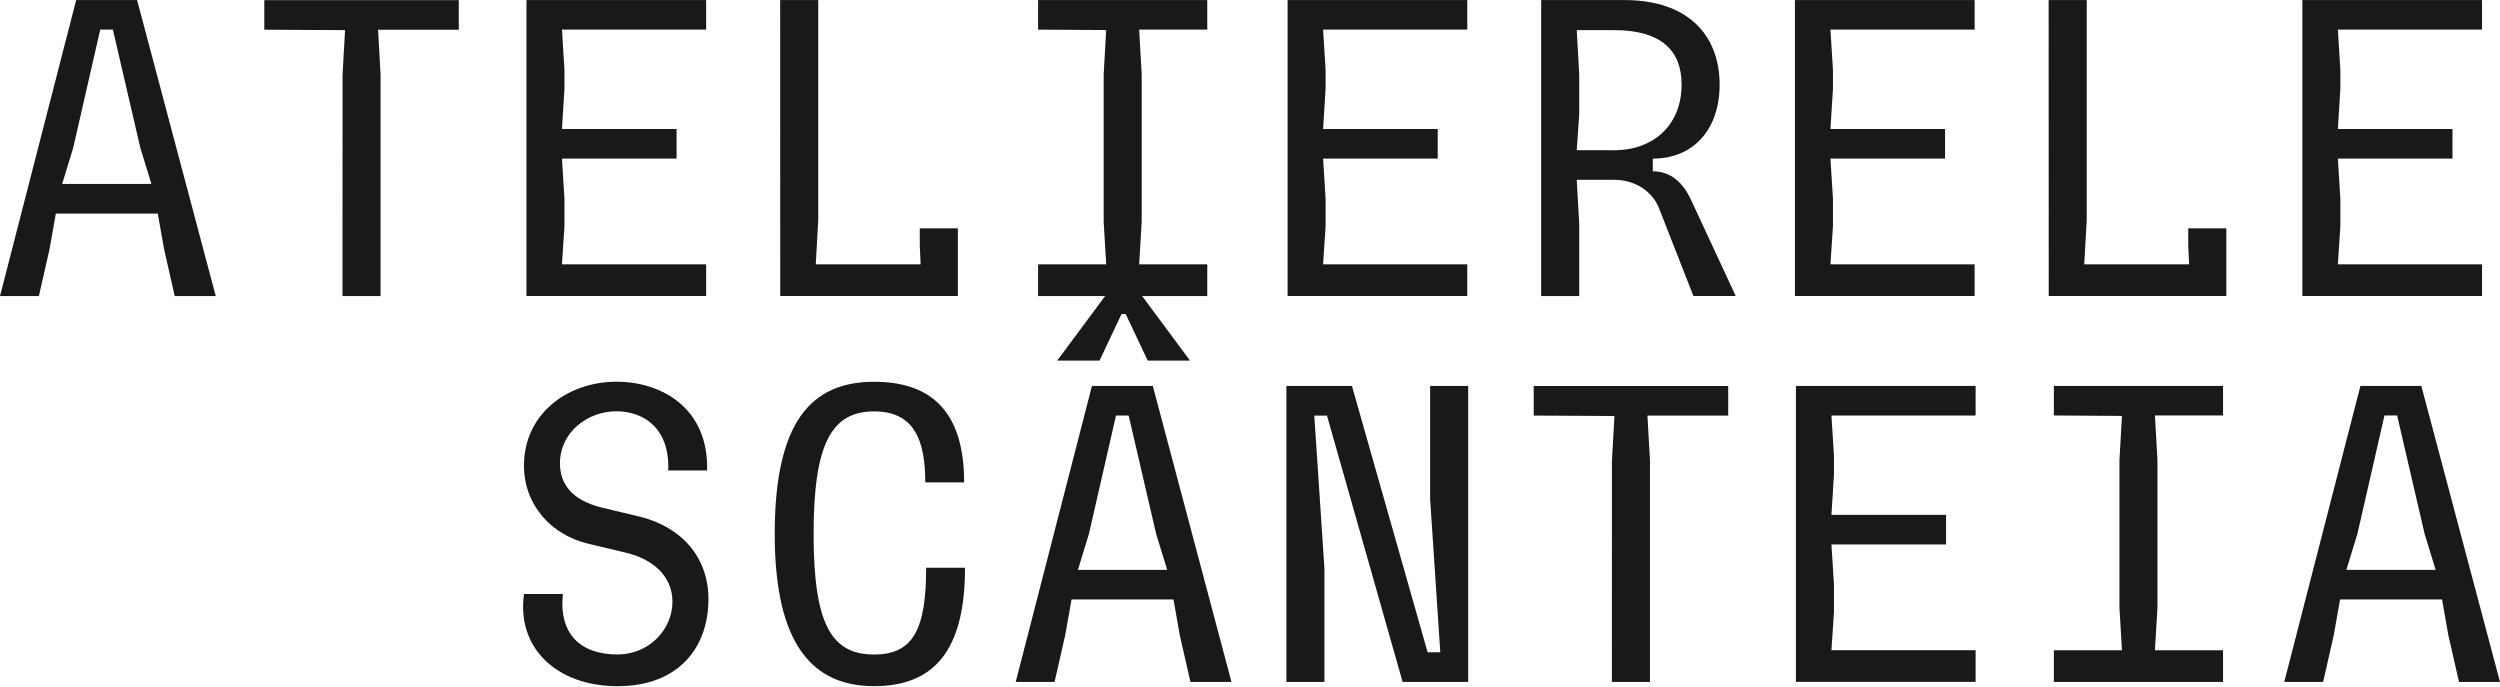
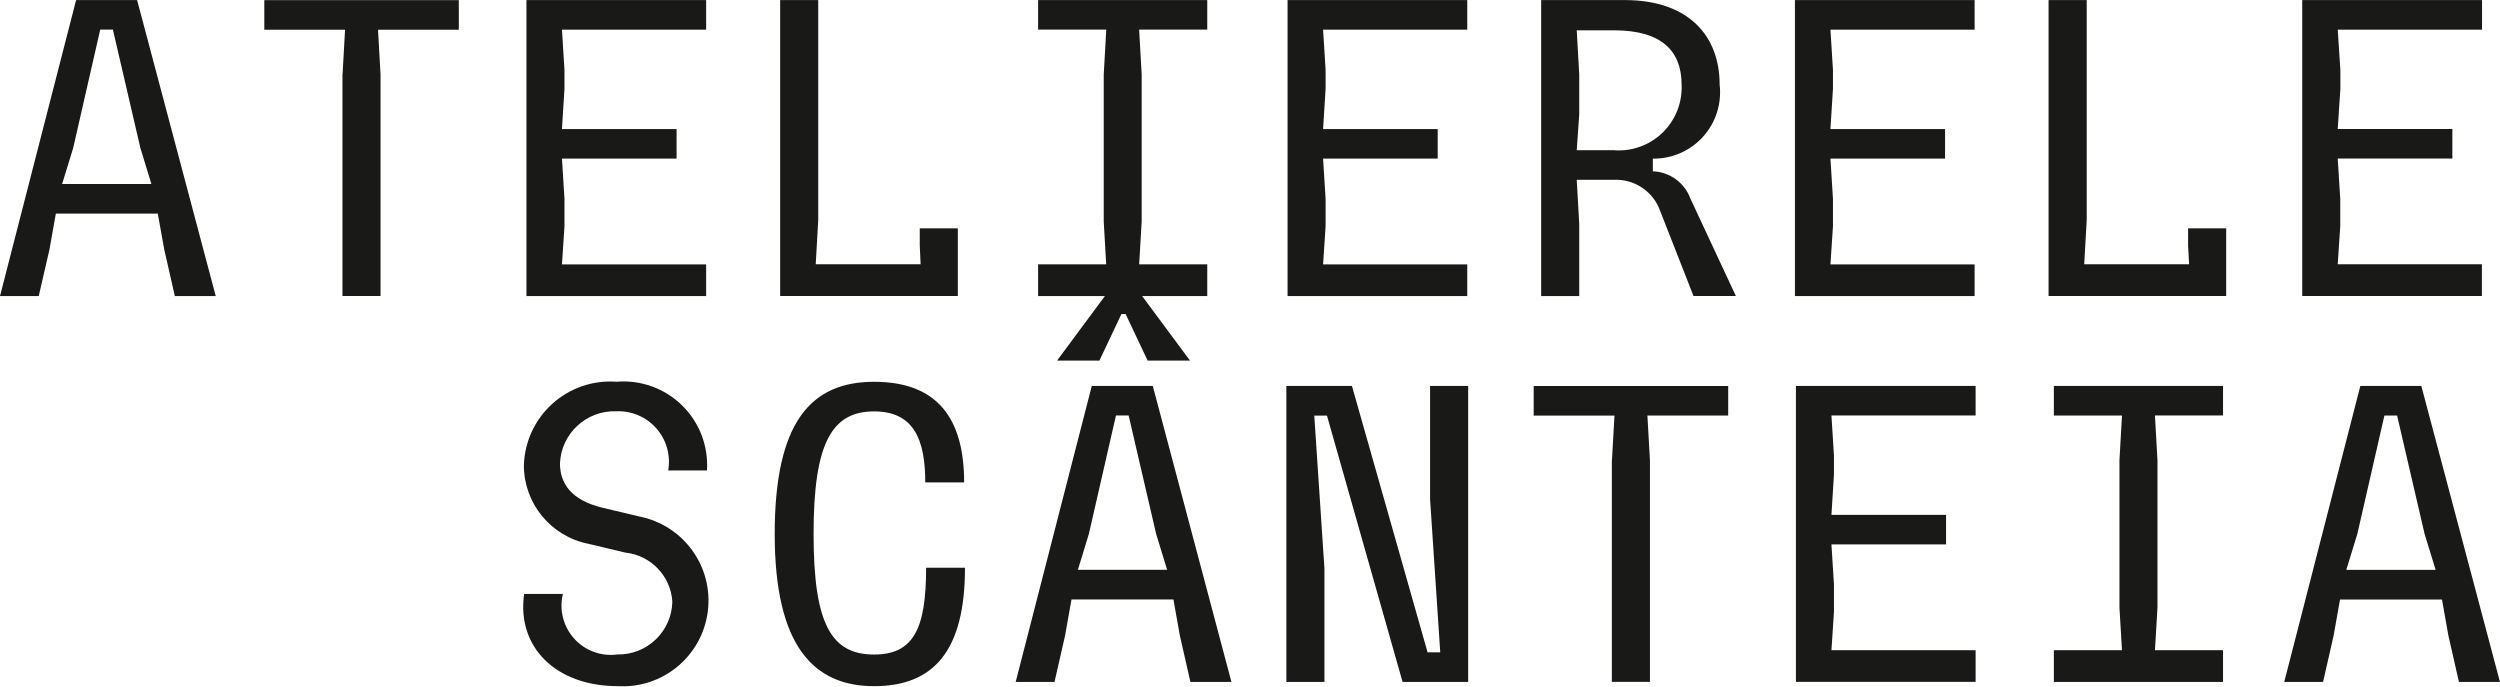
- <svg xmlns="http://www.w3.org/2000/svg" viewBox="0 0 85.13 23.365" width="85.13" height="23.365" fill="none" customFrame="#000000">
-   <g id="Logo">
-     <g style="mix-blend-mode:normal">
-       <path id="Path 5565" d="M17.844 20.226L19.168 20.226C19.024 21.579 19.758 22.286 21.026 22.286C22.105 22.286 22.898 21.435 22.898 20.487C22.898 19.609 22.22 19.031 21.299 18.817L20.031 18.515C18.763 18.212 17.842 17.191 17.842 15.85C17.842 14.107 19.309 12.998 20.996 12.998C22.552 12.998 24.136 13.919 24.078 16.021L22.754 16.021C22.812 14.609 21.947 14.005 20.984 14.005C20.021 14.005 19.068 14.709 19.068 15.777C19.068 16.455 19.443 17.03 20.509 17.288L21.776 17.591C23.202 17.937 24.124 18.973 24.124 20.399C24.124 22.04 23.117 23.366 21.028 23.366C18.939 23.366 17.583 22.042 17.844 20.226Z" fill="rgb(25,25,24)" fill-rule="nonzero" />
-       <path id="Path 5565" d="M19.168 20.226C19.024 21.579 19.758 22.286 21.026 22.286C22.105 22.286 22.898 21.435 22.898 20.487C22.898 19.609 22.22 19.031 21.299 18.817L20.031 18.515C18.763 18.212 17.842 17.191 17.842 15.85C17.842 14.107 19.309 12.998 20.996 12.998C22.552 12.998 24.136 13.919 24.078 16.021L22.754 16.021C22.812 14.609 21.947 14.005 20.984 14.005C20.021 14.005 19.068 14.709 19.068 15.777C19.068 16.455 19.443 17.03 20.509 17.288L21.776 17.591C23.202 17.937 24.124 18.973 24.124 20.399C24.124 22.04 23.117 23.366 21.028 23.366C18.939 23.366 17.583 22.042 17.844 20.226L19.168 20.226Z" fill-rule="nonzero" stroke="rgb(112,112,112)" stroke-opacity="0" stroke-width="1" />
-     </g>
-     <g style="mix-blend-mode:normal">
-       <path id="Path 5566" d="M31.537 19.333L32.861 19.333C32.861 22.127 31.825 23.365 29.765 23.365C27.705 23.365 26.381 21.998 26.381 18.183C26.381 14.368 27.619 13 29.765 13C31.91 13 32.831 14.238 32.831 16.427L31.508 16.427C31.508 14.972 31.12 14.009 29.765 14.009C28.324 14.009 27.705 15.089 27.705 18.185C27.705 21.281 28.324 22.288 29.765 22.288C31.118 22.288 31.537 21.393 31.537 19.333Z" fill="rgb(25,25,24)" fill-rule="nonzero" />
-       <path id="Path 5566" d="M32.861 19.333C32.861 22.127 31.825 23.365 29.765 23.365C27.705 23.365 26.381 21.998 26.381 18.183C26.381 14.368 27.619 13 29.765 13C31.91 13 32.831 14.238 32.831 16.427L31.508 16.427C31.508 14.972 31.12 14.009 29.765 14.009C28.324 14.009 27.705 15.089 27.705 18.185C27.705 21.281 28.324 22.288 29.765 22.288C31.118 22.288 31.537 21.393 31.537 19.333L32.861 19.333Z" fill-rule="nonzero" stroke="rgb(112,112,112)" stroke-opacity="0" stroke-width="1" />
-     </g>
-     <g style="mix-blend-mode:normal">
-       <path id="Path 5567" d="M37.183 13.142L39.255 13.142L41.934 23.222L40.537 23.222L40.176 21.637L39.959 20.413L36.488 20.413L36.271 21.637L35.91 23.222L34.587 23.222L37.183 13.142ZM37.658 10.046L38.867 10.046L40.522 12.279L39.082 12.279L38.333 10.694L38.19 10.694L37.441 12.279L36 12.279L37.658 10.046ZM39.745 19.404L39.369 18.181L38.433 14.149L38.002 14.149L37.08 18.181L36.705 19.404L39.745 19.404Z" fill="rgb(25,25,24)" fill-rule="nonzero" />
-       <path id="Path 5567" d="M39.255 13.142L41.934 23.222L40.537 23.222L40.176 21.637L39.959 20.413L36.488 20.413L36.271 21.637L35.91 23.222L34.587 23.222L37.183 13.142L39.255 13.142ZM38.867 10.046L40.522 12.279L39.082 12.279L38.333 10.694L38.19 10.694L37.441 12.279L36 12.279L37.658 10.046L38.867 10.046ZM39.369 18.181L38.433 14.149L38.002 14.149L37.08 18.181L36.705 19.404L39.745 19.404L39.369 18.181Z" fill-rule="nonzero" stroke="rgb(112,112,112)" stroke-opacity="0" stroke-width="1" />
-     </g>
-     <g style="mix-blend-mode:normal">
-       <path id="Path 5568" d="M43.804 13.142L46.036 13.142L48.613 22.212L49.045 22.212L48.699 17L48.699 13.142L49.995 13.142L49.995 23.222L47.762 23.222L45.186 14.151L44.754 14.151L45.1 19.363L45.1 23.222L43.804 23.222L43.804 13.142Z" fill="rgb(25,25,24)" fill-rule="nonzero" />
-       <path id="Path 5568" d="M46.036 13.142L48.613 22.212L49.045 22.212L48.699 17L48.699 13.142L49.995 13.142L49.995 23.222L47.762 23.222L45.186 14.151L44.754 14.151L45.1 19.363L45.1 23.222L43.804 23.222L43.804 13.142L46.036 13.142Z" fill-rule="nonzero" stroke="rgb(112,112,112)" stroke-opacity="0" stroke-width="1" />
-     </g>
-     <g style="mix-blend-mode:normal">
-       <path id="Path 5569" d="M54.89 15.677L54.976 14.166L52.226 14.151L52.226 13.145L58.849 13.145L58.849 14.151L56.099 14.151L56.185 15.677L56.185 23.222L54.888 23.222L54.89 15.677Z" fill="rgb(25,25,24)" fill-rule="nonzero" />
-       <path id="Path 5569" d="M54.976 14.166L52.226 14.151L52.226 13.145L58.849 13.145L58.849 14.151L56.099 14.151L56.185 15.677L56.185 23.222L54.888 23.222L54.89 15.677L54.976 14.166Z" fill-rule="nonzero" stroke="rgb(112,112,112)" stroke-opacity="0" stroke-width="1" />
-     </g>
-     <g style="mix-blend-mode:normal">
-       <path id="Path 5570" d="M61.155 13.142L67.274 13.142L67.274 14.149L62.364 14.149L62.45 15.516L62.45 16.165L62.364 17.532L66.267 17.532L66.267 18.539L62.364 18.539L62.45 19.907L62.45 20.843L62.364 22.14L67.274 22.14L67.274 23.22L61.155 23.22L61.155 13.142Z" fill="rgb(25,25,24)" fill-rule="nonzero" />
-       <path id="Path 5570" d="M67.274 13.142L67.274 14.149L62.364 14.149L62.45 15.516L62.45 16.165L62.364 17.532L66.267 17.532L66.267 18.539L62.364 18.539L62.45 19.907L62.45 20.843L62.364 22.14L67.274 22.14L67.274 23.22L61.155 23.22L61.155 13.142L67.274 13.142Z" fill-rule="nonzero" stroke="rgb(112,112,112)" stroke-opacity="0" stroke-width="1" />
-     </g>
-     <g style="mix-blend-mode:normal">
-       <path id="Path 5571" d="M69.938 22.142L72.257 22.142L72.171 20.686L72.171 15.674L72.257 14.163L69.938 14.148L69.938 13.142L75.699 13.142L75.699 14.148L73.38 14.148L73.466 15.674L73.466 20.686L73.38 22.142L75.699 22.142L75.699 23.222L69.938 23.222L69.938 22.142Z" fill="rgb(25,25,24)" fill-rule="nonzero" />
-       <path id="Path 5571" d="M72.257 22.142L72.171 20.686L72.171 15.674L72.257 14.163L69.938 14.148L69.938 13.142L75.699 13.142L75.699 14.148L73.38 14.148L73.466 15.674L73.466 20.686L73.38 22.142L75.699 22.142L75.699 23.222L69.938 23.222L69.938 22.142L72.257 22.142Z" fill-rule="nonzero" stroke="rgb(112,112,112)" stroke-opacity="0" stroke-width="1" />
-     </g>
-     <g style="mix-blend-mode:normal">
-       <path id="Path 5572" d="M80.377 13.142L82.451 13.142L85.13 23.222L83.734 23.222L83.373 21.637L83.156 20.413L79.684 20.413L79.468 21.637L79.107 23.222L77.783 23.222L80.377 13.142ZM82.939 19.404L82.563 18.18L81.627 14.148L81.196 14.148L80.274 18.18L79.899 19.404L82.939 19.404Z" fill="rgb(25,25,24)" fill-rule="nonzero" />
-       <path id="Path 5572" d="M82.451 13.142L85.13 23.222L83.734 23.222L83.373 21.637L83.156 20.413L79.684 20.413L79.468 21.637L79.107 23.222L77.783 23.222L80.377 13.142L82.451 13.142ZM82.563 18.18L81.627 14.148L81.196 14.148L80.274 18.18L79.899 19.404L82.939 19.404L82.563 18.18Z" fill-rule="nonzero" stroke="rgb(112,112,112)" stroke-opacity="0" stroke-width="1" />
-     </g>
-     <g style="mix-blend-mode:normal">
-       <path id="Path 5573" d="M2.594 0.002L4.668 0.002L7.347 10.082L5.95 10.082L5.59 8.497L5.373 7.274L1.901 7.274L1.684 8.497L1.324 10.082L0 10.082L2.594 0.002ZM5.156 6.264L4.78 5.041L3.844 1.009L3.413 1.009L2.491 5.041L2.116 6.264L5.156 6.264Z" fill="rgb(25,25,24)" fill-rule="nonzero" />
-       <path id="Path 5573" d="M4.668 0.002L7.347 10.082L5.95 10.082L5.59 8.497L5.373 7.274L1.901 7.274L1.684 8.497L1.324 10.082L0 10.082L2.594 0.002L4.668 0.002ZM4.78 5.041L3.844 1.009L3.413 1.009L2.491 5.041L2.116 6.264L5.156 6.264L4.78 5.041Z" fill-rule="nonzero" stroke="rgb(112,112,112)" stroke-opacity="0" stroke-width="1" />
-     </g>
-     <g style="mix-blend-mode:normal">
-       <path id="Path 5574" d="M11.665 2.538L11.75 1.026L9 1.012L9 0.005L15.623 0.005L15.623 1.012L12.874 1.012L12.959 2.538L12.959 10.082L11.662 10.082L11.665 2.538Z" fill="rgb(25,25,24)" fill-rule="nonzero" />
-       <path id="Path 5574" d="M11.75 1.026L9 1.012L9 0.005L15.623 0.005L15.623 1.012L12.874 1.012L12.959 2.538L12.959 10.082L11.662 10.082L11.665 2.538L11.75 1.026Z" fill-rule="nonzero" stroke="rgb(112,112,112)" stroke-opacity="0" stroke-width="1" />
-     </g>
-     <g style="mix-blend-mode:normal">
-       <path id="Path 5575" d="M17.927 0.002L24.046 0.002L24.046 1.009L19.136 1.009L19.221 2.377L19.221 3.025L19.136 4.393L23.039 4.393L23.039 5.4L19.136 5.4L19.221 6.767L19.221 7.703L19.136 9L24.046 9L24.046 10.08L17.927 10.08L17.927 0.002Z" fill="rgb(25,25,24)" fill-rule="nonzero" />
-       <path id="Path 5575" d="M24.046 0.002L24.046 1.009L19.136 1.009L19.221 2.377L19.221 3.025L19.136 4.393L23.039 4.393L23.039 5.4L19.136 5.4L19.221 6.767L19.221 7.703L19.136 9L24.046 9L24.046 10.08L17.927 10.08L17.927 0.002L24.046 0.002Z" fill-rule="nonzero" stroke="rgb(112,112,112)" stroke-opacity="0" stroke-width="1" />
-     </g>
-     <g style="mix-blend-mode:normal">
-       <path id="Path 5576" d="M26.566 0.002L27.863 0.002L27.863 7.489L27.778 9L31.349 9L31.32 8.352L31.32 7.776L32.617 7.776L32.617 10.08L26.569 10.08L26.566 0.002Z" fill="rgb(25,25,24)" fill-rule="nonzero" />
-       <path id="Path 5576" d="M27.863 0.002L27.863 7.489L27.778 9L31.349 9L31.32 8.352L31.32 7.776L32.617 7.776L32.617 10.08L26.569 10.08L26.566 0.002L27.863 0.002Z" fill-rule="nonzero" stroke="rgb(112,112,112)" stroke-opacity="0" stroke-width="1" />
-     </g>
-     <g style="mix-blend-mode:normal">
-       <path id="Path 5577" d="M35.349 9.002L37.668 9.002L37.582 7.547L37.582 2.535L37.668 1.023L35.349 1.009L35.349 0.002L41.11 0.002L41.11 1.009L38.791 1.009L38.877 2.535L38.877 7.547L38.791 9.002L41.11 9.002L41.11 10.082L35.349 10.082L35.349 9.002Z" fill="rgb(25,25,24)" fill-rule="nonzero" />
-       <path id="Path 5577" d="M37.668 9.002L37.582 7.547L37.582 2.535L37.668 1.023L35.349 1.009L35.349 0.002L41.11 0.002L41.11 1.009L38.791 1.009L38.877 2.535L38.877 7.547L38.791 9.002L41.11 9.002L41.11 10.082L35.349 10.082L35.349 9.002L37.668 9.002Z" fill-rule="nonzero" stroke="rgb(112,112,112)" stroke-opacity="0" stroke-width="1" />
-     </g>
-     <g style="mix-blend-mode:normal">
-       <path id="Path 5578" d="M43.845 0.002L49.964 0.002L49.964 1.009L45.054 1.009L45.139 2.377L45.139 3.025L45.054 4.393L48.957 4.393L48.957 5.4L45.054 5.4L45.139 6.767L45.139 7.703L45.054 9L49.964 9L49.964 10.08L43.845 10.08L43.845 0.002Z" fill="rgb(25,25,24)" fill-rule="nonzero" />
-       <path id="Path 5578" d="M49.964 0.002L49.964 1.009L45.054 1.009L45.139 2.377L45.139 3.025L45.054 4.393L48.957 4.393L48.957 5.4L45.054 5.4L45.139 6.767L45.139 7.703L45.054 9L49.964 9L49.964 10.08L43.845 10.08L43.845 0.002L49.964 0.002Z" fill-rule="nonzero" stroke="rgb(112,112,112)" stroke-opacity="0" stroke-width="1" />
-     </g>
-     <g style="mix-blend-mode:normal">
-       <path id="Path 5579" d="M54.959 6.123L53.691 6.123L53.776 7.634L53.776 10.082L52.48 10.082L52.48 0.002L55.317 0.002C57.521 0.002 58.557 1.24 58.557 2.881C58.557 4.422 57.65 5.402 56.282 5.402L56.282 5.833C56.916 5.833 57.318 6.25 57.565 6.769L59.105 10.079L57.664 10.079L56.485 7.071C56.282 6.567 55.736 6.123 54.959 6.123ZM54.959 5.116C56.341 5.116 57.262 4.224 57.262 2.883C57.262 1.745 56.599 1.026 54.959 1.026L53.691 1.026L53.776 2.537L53.776 3.89L53.691 5.114L54.959 5.116Z" fill="rgb(25,25,24)" fill-rule="nonzero" />
-       <path id="Path 5579" d="M53.691 6.123L53.776 7.634L53.776 10.082L52.48 10.082L52.48 0.002L55.317 0.002C57.521 0.002 58.557 1.24 58.557 2.881C58.557 4.422 57.65 5.402 56.282 5.402L56.282 5.833C56.916 5.833 57.318 6.25 57.565 6.769L59.105 10.079L57.664 10.079L56.485 7.071C56.282 6.567 55.736 6.123 54.959 6.123L53.691 6.123ZM57.262 2.883C57.262 1.745 56.599 1.026 54.959 1.026L53.691 1.026L53.776 2.537L53.776 3.89L53.691 5.114L54.959 5.116C56.341 5.116 57.262 4.224 57.262 2.883Z" fill-rule="nonzero" stroke="rgb(112,112,112)" stroke-opacity="0" stroke-width="1" />
-     </g>
-     <g style="mix-blend-mode:normal">
-       <path id="Path 5580" d="M61.121 0.002L67.24 0.002L67.24 1.009L62.33 1.009L62.416 2.377L62.416 3.025L62.33 4.393L66.233 4.393L66.233 5.4L62.33 5.4L62.416 6.767L62.416 7.703L62.33 9L67.24 9L67.24 10.08L61.121 10.08L61.121 0.002Z" fill="rgb(25,25,24)" fill-rule="nonzero" />
-       <path id="Path 5580" d="M67.24 0.002L67.24 1.009L62.33 1.009L62.416 2.377L62.416 3.025L62.33 4.393L66.233 4.393L66.233 5.4L62.33 5.4L62.416 6.767L62.416 7.703L62.33 9L67.24 9L67.24 10.08L61.121 10.08L61.121 0.002L67.24 0.002Z" fill-rule="nonzero" stroke="rgb(112,112,112)" stroke-opacity="0" stroke-width="1" />
-     </g>
-     <g style="mix-blend-mode:normal">
-       <path id="Path 5581" d="M69.76 0.002L71.057 0.002L71.057 7.489L70.972 9L74.543 9L74.514 8.352L74.514 7.776L75.811 7.776L75.811 10.08L69.763 10.08L69.76 0.002Z" fill="rgb(25,25,24)" fill-rule="nonzero" />
-       <path id="Path 5581" d="M71.057 0.002L71.057 7.489L70.972 9L74.543 9L74.514 8.352L74.514 7.776L75.811 7.776L75.811 10.08L69.763 10.08L69.76 0.002L71.057 0.002Z" fill-rule="nonzero" stroke="rgb(112,112,112)" stroke-opacity="0" stroke-width="1" />
-     </g>
-     <g style="mix-blend-mode:normal">
-       <path id="Path 5582" d="M78.4 0.002L84.518 0.002L84.518 1.009L79.609 1.009L79.694 2.377L79.694 3.025L79.609 4.393L83.512 4.393L83.512 5.4L79.609 5.4L79.694 6.767L79.694 7.703L79.609 9L84.518 9L84.518 10.08L78.4 10.08L78.4 0.002Z" fill="rgb(25,25,24)" fill-rule="nonzero" />
-       <path id="Path 5582" d="M84.518 0.002L84.518 1.009L79.609 1.009L79.694 2.377L79.694 3.025L79.609 4.393L83.512 4.393L83.512 5.4L79.609 5.4L79.694 6.767L79.694 7.703L79.609 9L84.518 9L84.518 10.08L78.4 10.08L78.4 0.002L84.518 0.002Z" fill-rule="nonzero" stroke="rgb(112,112,112)" stroke-opacity="0" stroke-width="1" />
-     </g>
-   </g>
+ <svg xmlns="http://www.w3.org/2000/svg" id="Logo" width="82.644" height="22.683" viewBox="0 0 82.644 22.683">
+   <path id="Path_5565" data-name="Path 5565" d="M73.827,61.027h1.285a1.629,1.629,0,0,0,1.8,2,1.783,1.783,0,0,0,1.818-1.746,1.74,1.74,0,0,0-1.552-1.621l-1.231-.293a2.647,2.647,0,0,1-2.125-2.587,2.855,2.855,0,0,1,3.062-2.769,2.766,2.766,0,0,1,2.991,2.934H78.593a1.67,1.67,0,0,0-1.718-1.957,1.8,1.8,0,0,0-1.86,1.72c0,.658.364,1.216,1.4,1.467l1.231.293a2.833,2.833,0,0,1-.727,5.606c-2.028,0-3.342-1.285-3.088-3.048Z" transform="translate(-56.504 -41.392)" fill="#191918" />
+   <path id="Path_5566" data-name="Path 5566" d="M113.945,60.168h1.285c0,2.712-1.006,3.914-3.005,3.914s-3.285-1.328-3.285-5.031,1.2-5.031,3.285-5.031,2.977,1.2,2.977,3.327h-1.285c0-1.413-.376-2.348-1.692-2.348-1.4,0-2,1.048-2,4.054s.6,3.983,2,3.983c1.313,0,1.72-.866,1.72-2.866Z" transform="translate(-83.33 -41.399)" fill="#191918" />
+   <path id="Path_5567" data-name="Path 5567" d="M145.12,44.905h2.012l2.6,9.786h-1.356l-.35-1.538-.211-1.188h-3.37l-.211,1.188-.35,1.538H142.6l2.516-9.786Zm.461-3.005h1.174l1.607,2.168h-1.4l-.727-1.538h-.14l-.727,1.538h-1.4l1.607-2.168Zm2.026,9.085-.364-1.188-.909-3.914h-.419l-.895,3.914-.364,1.188h2.951Z" transform="translate(-109.024 -32.148)" fill="#191918" />
+   <path id="Path_5568" data-name="Path 5568" d="M180.41,54.6h2.168l2.5,8.806h.419l-.336-5.06V54.6h1.259v9.786h-2.168l-2.5-8.806h-.419l.336,5.06v3.746H180.41Z" transform="translate(-137.886 -41.842)" fill="#191918" />
+   <path id="Path_5569" data-name="Path 5569" d="M217.547,57.069l.083-1.467v-.014H214.96V54.61h6.43v.977H218.72V55.6l.083,1.467v7.324h-1.259V57.069Z" transform="translate(-164.26 -41.85)" fill="#191918" />
+   <path id="Path_5570" data-name="Path 5570" d="M251.59,54.592h5.94v.977h-4.766l.083,1.328v.629l-.083,1.328h3.789v.977h-3.789l.083,1.328v.909l-.083,1.259h4.766v1.048h-5.94V54.592Z" transform="translate(-192.221 -41.834)" fill="#191918" />
+   <path id="Path_5571" data-name="Path 5571" d="M287.62,63.337h2.251l-.083-1.413V57.059l.083-1.467v-.014H287.62V54.6h5.592v.977h-2.25v.014l.083,1.467v4.866l-.083,1.413h2.25v1.048H287.62Z" transform="translate(-219.724 -41.842)" fill="#191918" />
+   <path id="Path_5572" data-name="Path 5572" d="M322.318,54.6h2.014l2.6,9.786h-1.356l-.35-1.538-.211-1.188h-3.37l-.211,1.188-.35,1.538H319.8l2.516-9.786Zm2.487,6.08-.365-1.188-.909-3.914h-.419l-.895,3.914-.365,1.188h2.951Z" transform="translate(-244.289 -41.842)" fill="#191918" />
+   <path id="Path_5573" data-name="Path 5573" d="M3.238.7H5.252l2.6,9.786H6.5l-.35-1.538L5.936,7.759H2.566L2.355,8.947,2,10.486H.72L3.236.7ZM5.725,6.78,5.361,5.592,4.452,1.677H4.033L3.139,5.592,2.774,6.78H5.725Z" transform="translate(-0.72 -0.698)" fill="#191918" />
+   <path id="Path_5574" data-name="Path 5574" d="M40.227,3.169,40.309,1.7V1.687H37.64V.71h6.43v.977H41.4V1.7l.083,1.467v7.324H40.224V3.169Z" transform="translate(-28.903 -0.705)" fill="#191918" />
+   <path id="Path_5575" data-name="Path 5575" d="M74.26.692H80.2V1.67H75.434L75.517,3v.629l-.083,1.328h3.789v.977H75.434l.083,1.328v.909l-.083,1.259H80.2v1.048H74.26V.692Z" transform="translate(-56.857 -0.69)" fill="#191918" />
+   <path id="Path_5576" data-name="Path 5576" d="M109.7.692h1.259V7.96l-.083,1.467h3.467l-.028-.629V8.239h1.259v2.236H109.7V.69Z" transform="translate(-83.91 -0.69)" fill="#191918" />
+   <path id="Path_5577" data-name="Path 5577" d="M145.73,9.437h2.251L147.9,8.024V3.159l.083-1.467V1.677H145.73V.7h5.592v.977h-2.251v.014l.083,1.467V8.024l-.083,1.413h2.251v1.048H145.73Z" transform="translate(-111.413 -0.698)" fill="#191918" />
+   <path id="Path_5578" data-name="Path 5578" d="M180.58.692h5.94V1.67h-4.766L181.837,3v.629l-.083,1.328h3.789v.977h-3.789l.083,1.328v.909l-.083,1.259h4.766v1.048h-5.94V.692Z" transform="translate(-138.016 -0.69)" fill="#191918" />
+   <path id="Path_5579" data-name="Path 5579" d="M218.407,6.642h-1.231l.083,1.467v2.376H216V.7h2.755c2.139,0,3.145,1.2,3.145,2.795a2.191,2.191,0,0,1-2.208,2.447v.419a1.377,1.377,0,0,1,1.245.909l1.5,3.214h-1.4l-1.145-2.92a1.551,1.551,0,0,0-1.481-.923Zm0-.977A2.081,2.081,0,0,0,220.643,3.5c0-1.105-.644-1.8-2.236-1.8h-1.231l.083,1.467V4.475l-.083,1.188h1.231Z" transform="translate(-165.053 -0.698)" fill="#191918" />
+   <path id="Path_5580" data-name="Path 5580" d="M251.45.692h5.94V1.67h-4.766L252.707,3v.629l-.083,1.328h3.789v.977h-3.789l.083,1.328v.909l-.083,1.259h4.766v1.048h-5.94V.692Z" transform="translate(-192.114 -0.69)" fill="#191918" />
+   <path id="Path_5581" data-name="Path 5581" d="M286.89.692h1.259V7.96l-.083,1.467h3.467L291.5,8.8V8.239h1.259v2.236h-5.871V.69Z" transform="translate(-219.167 -0.69)" fill="#191918" />
+   <path id="Path_5582" data-name="Path 5582" d="M322.33.692h5.94V1.67H323.5L323.587,3v.629L323.5,4.954h3.789v.977H323.5l.083,1.328v.909L323.5,9.427h4.766v1.048h-5.94V.692Z" transform="translate(-246.22 -0.69)" fill="#191918" />
</svg>
